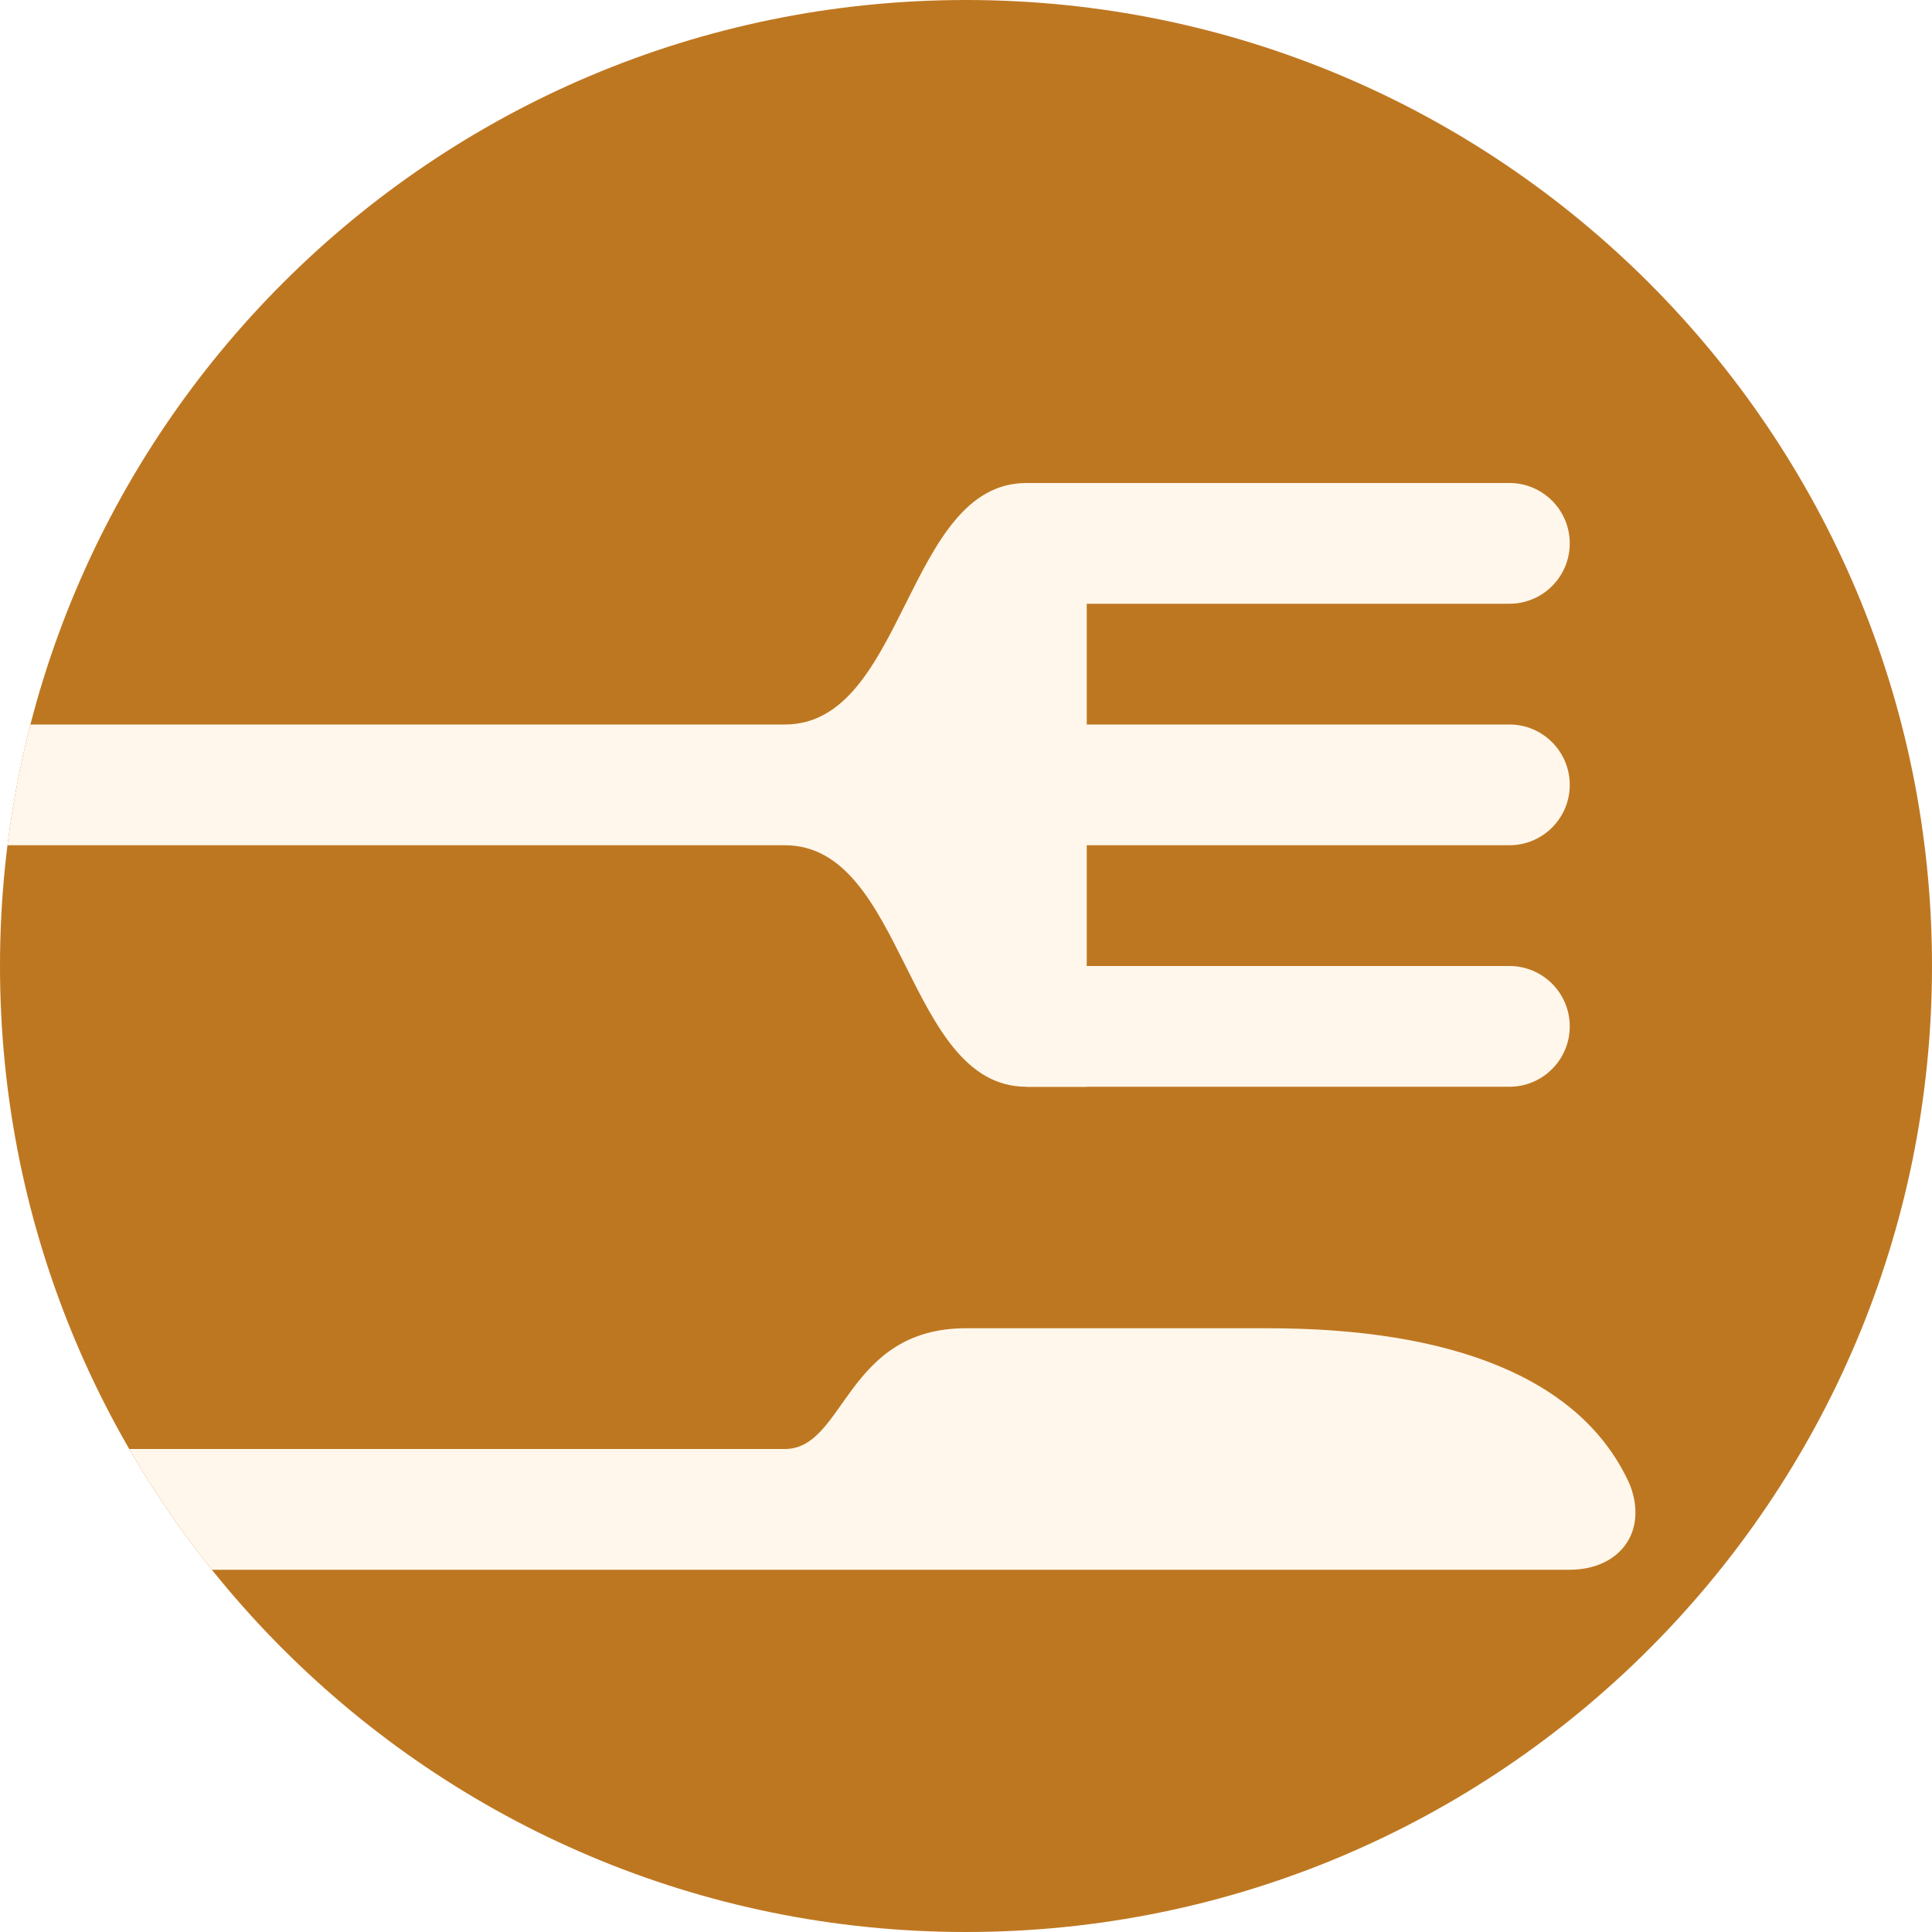
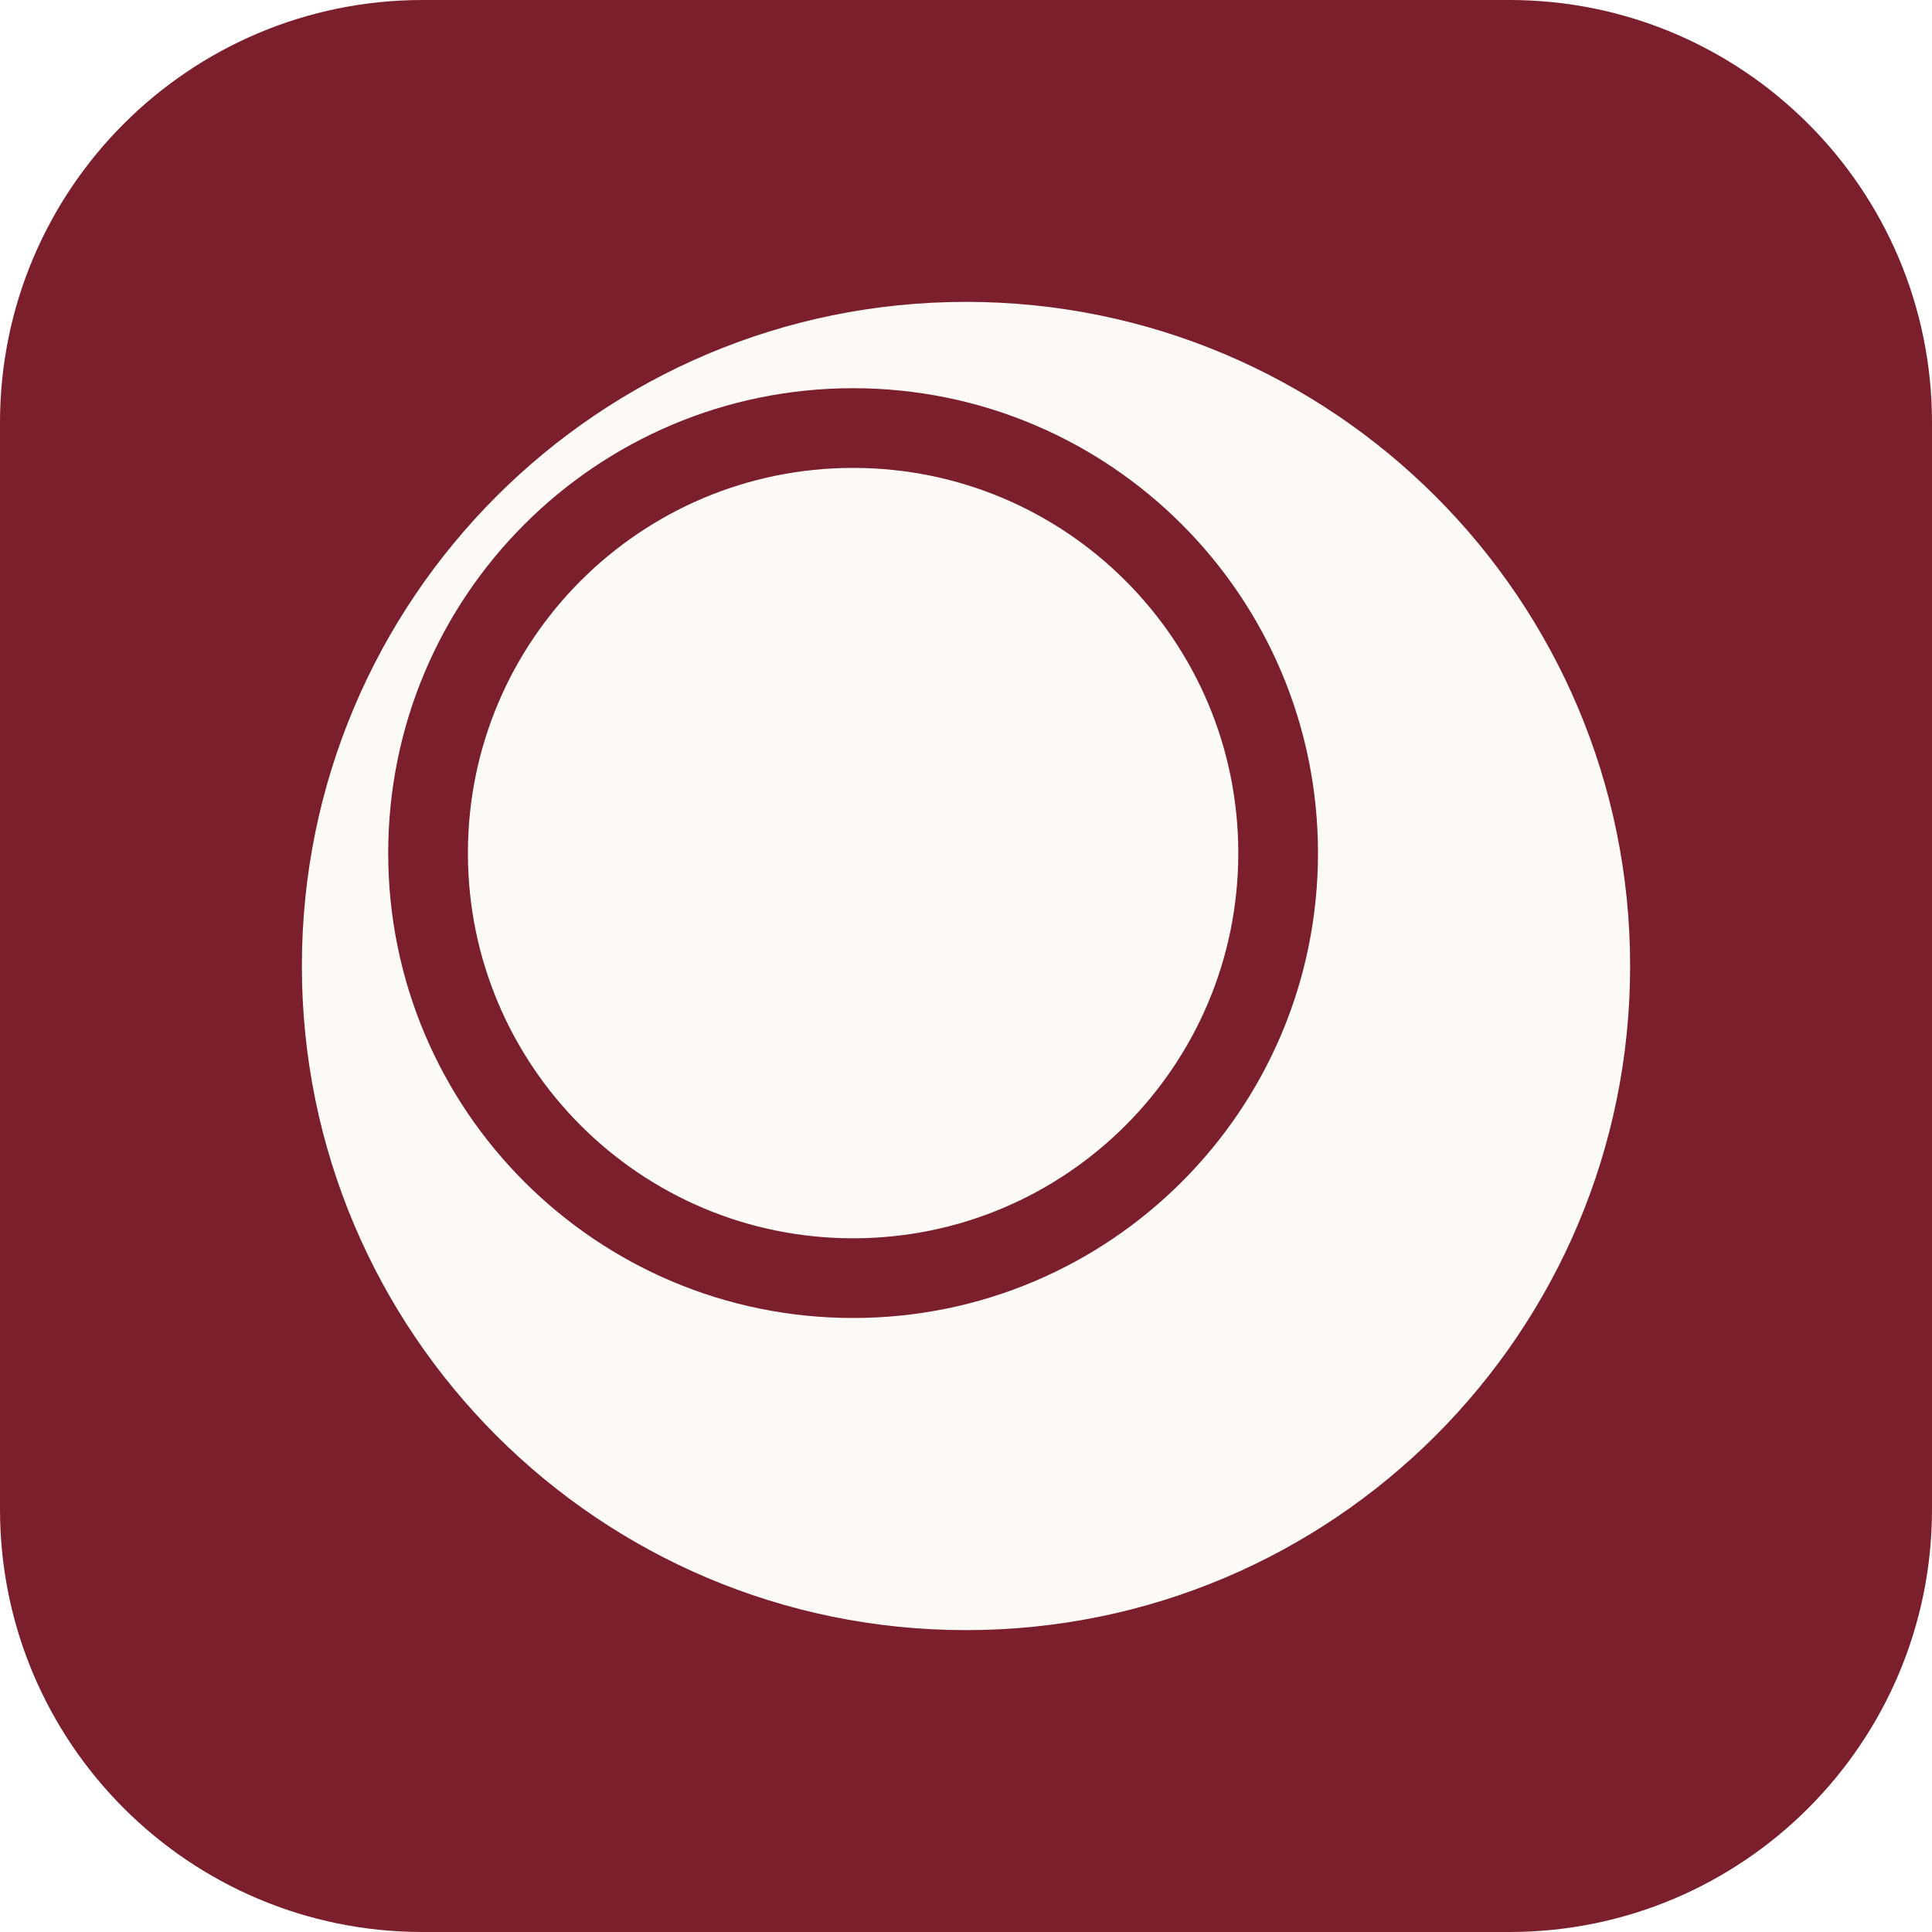
- <svg xmlns="http://www.w3.org/2000/svg" viewBox="0 0 32 32" width="32" height="32" role="img" aria-label="Menupedia">
-   <defs>
-     <clipPath id="p">
-       <circle cx="16" cy="16" r="16" />
-     </clipPath>
-   </defs>
-   <circle cx="16" cy="16" r="16" fill="#BE7721" />
-   <g clip-path="url(#p)" fill="#FFF7EB">
-     <path d="M0 12H13C15 12 15 8 17 8H18V18H17C15 18 15 14 13 14H0Z" />
-     <path d="M17 8H25a1 1 0 0 1 0 2H17Z" />
-     <path d="M17 12H25a1 1 0 0 1 0 2H17Z" />
-     <path d="M17 16H25a1 1 0 0 1 0 2H17Z" />
-     <path d="M0 24H13C14 24 14 22 16 22H21C24 22 26.2 22.8 27 24.6C27.3 25.4 26.8 26 26 26H0Z" />
-   </g>
+ <svg xmlns="http://www.w3.org/2000/svg" viewBox="0 0 64 64" width="64" height="64">
+   <rect width="64" height="64" rx="14" fill="#7a1f2b" />
+   <path fill="#fbfaf7" fill-rule="evenodd" d="M10.00 32a22 22 0 1 0 44 0a22 22 0 1 0 -44 0ZM12.86 28.26a15.4 15.4 0 1 0 30.8 0a15.4 15.4 0 1 0 -30.8 0ZM15.50 28.26a12.76 12.76 0 1 0 25.52 0a12.76 12.76 0 1 0 -25.52 0Z" />
</svg>
